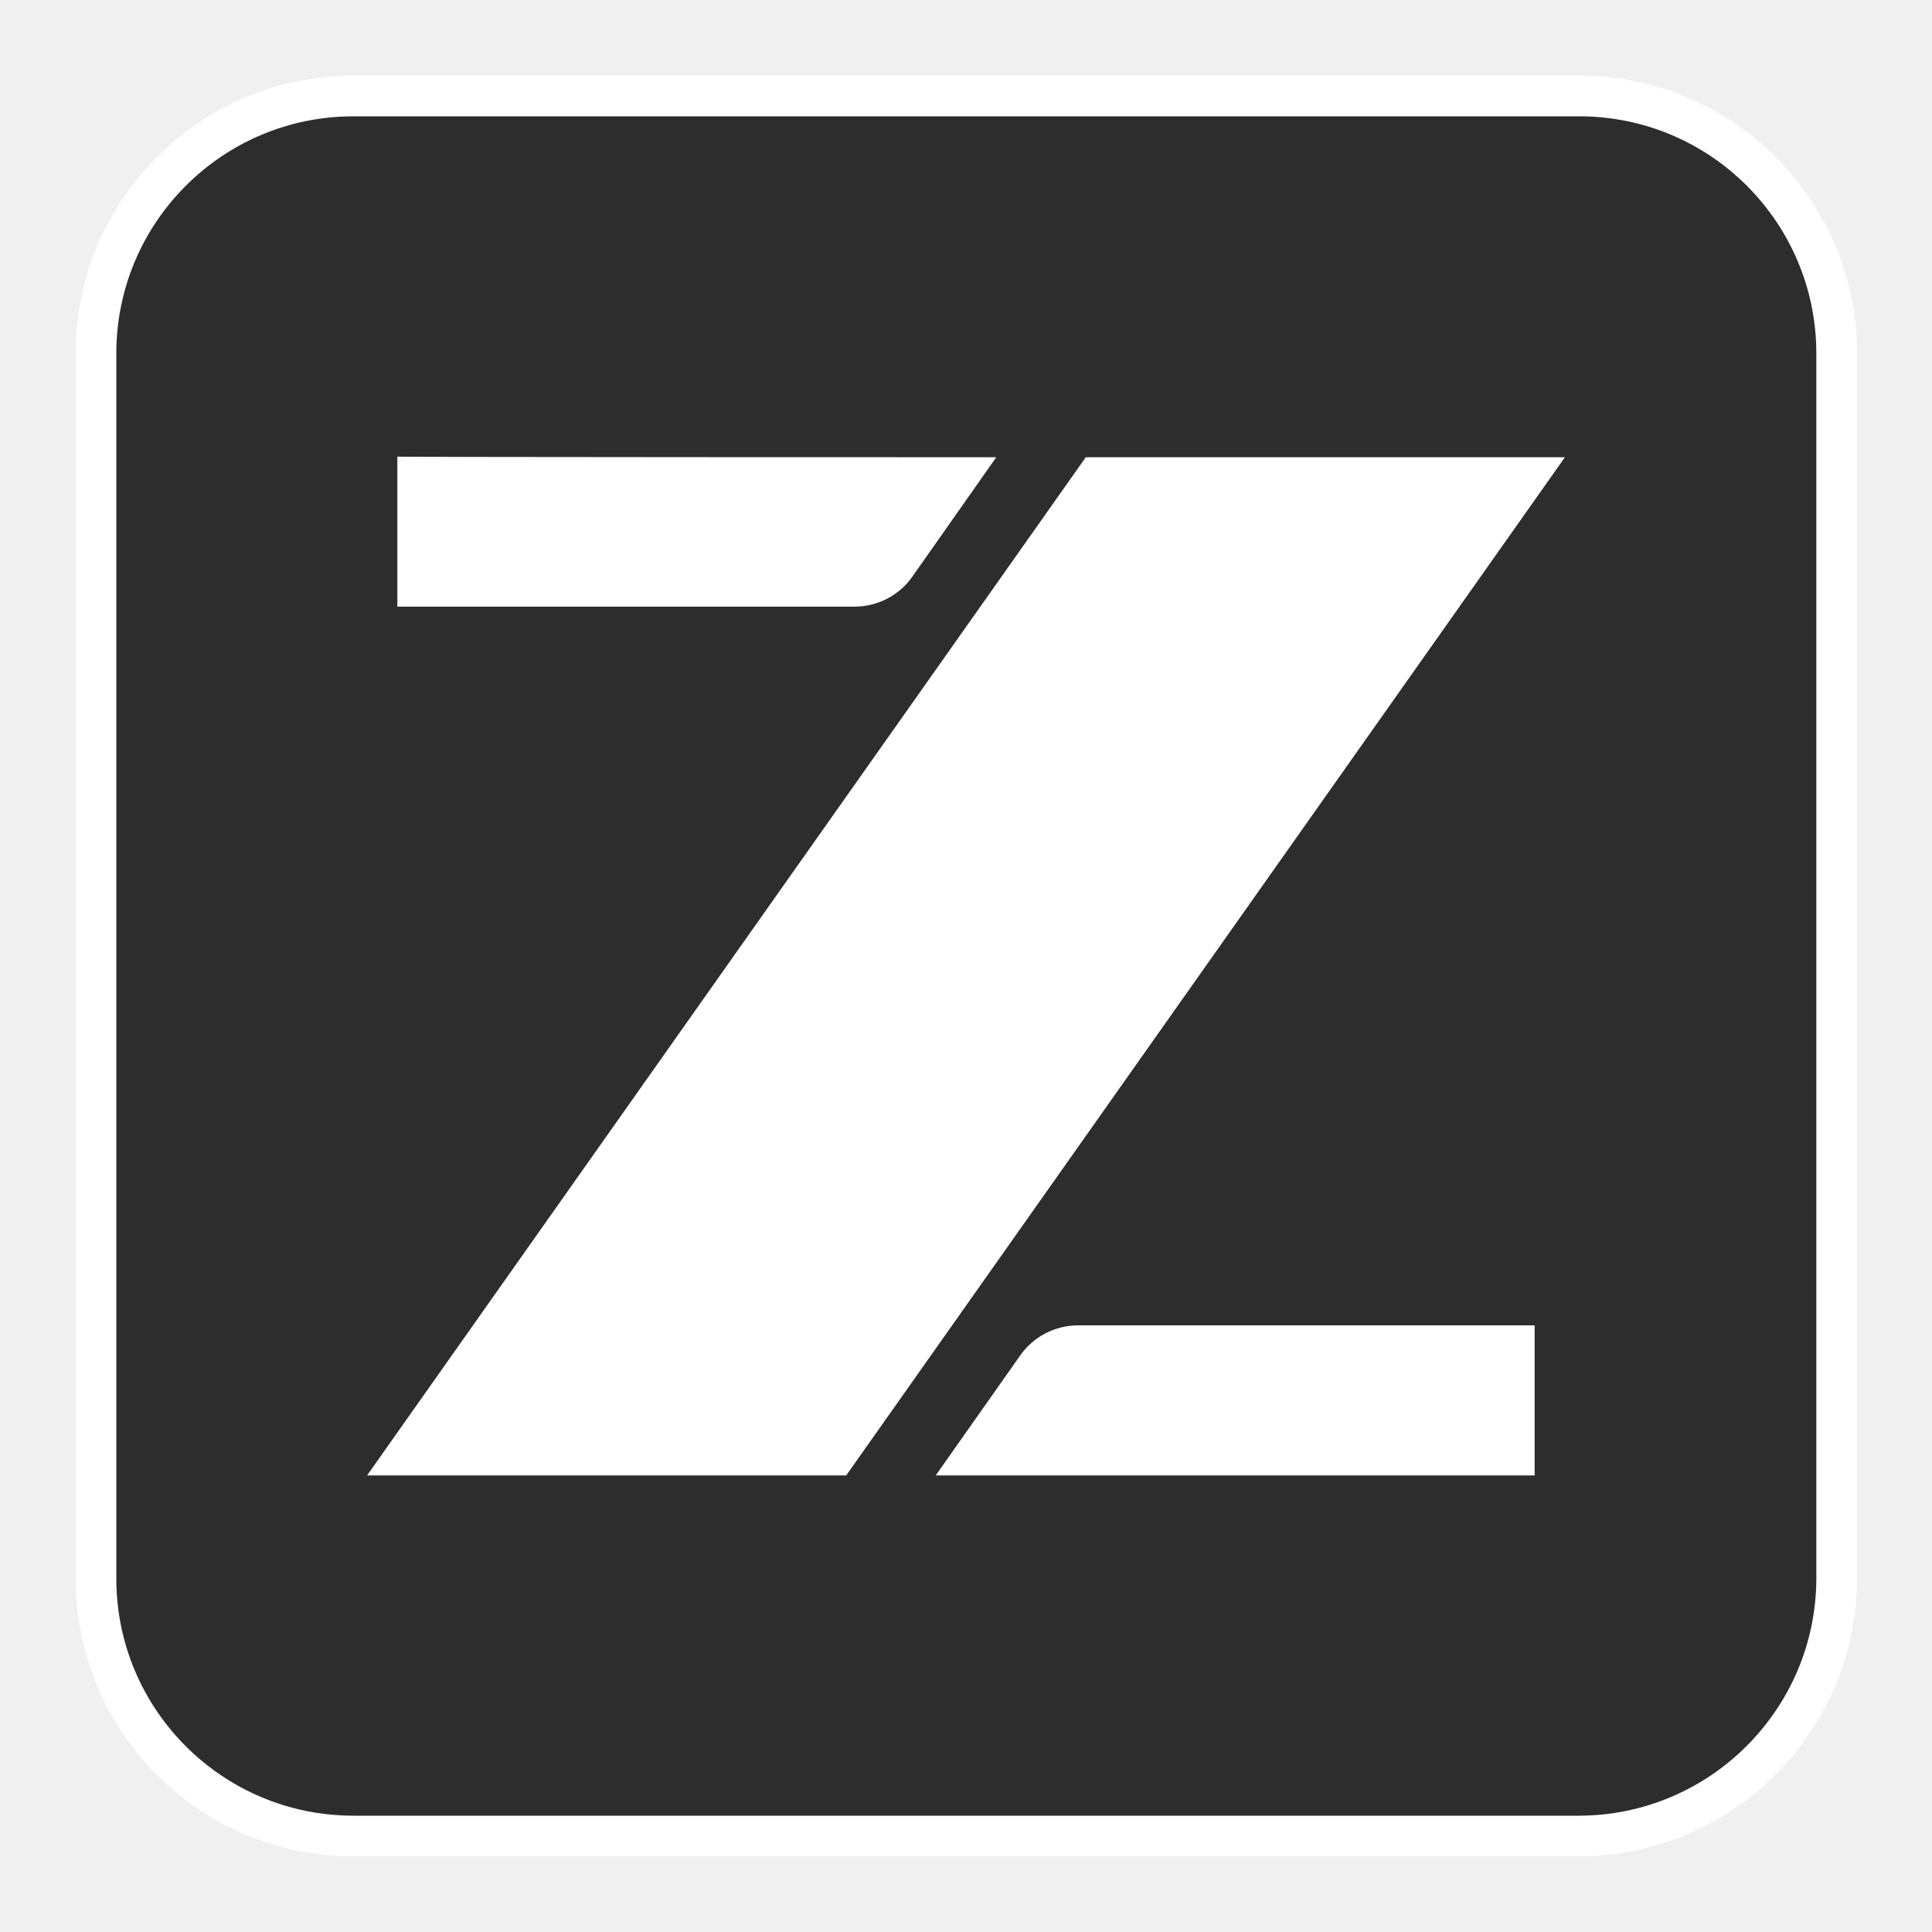
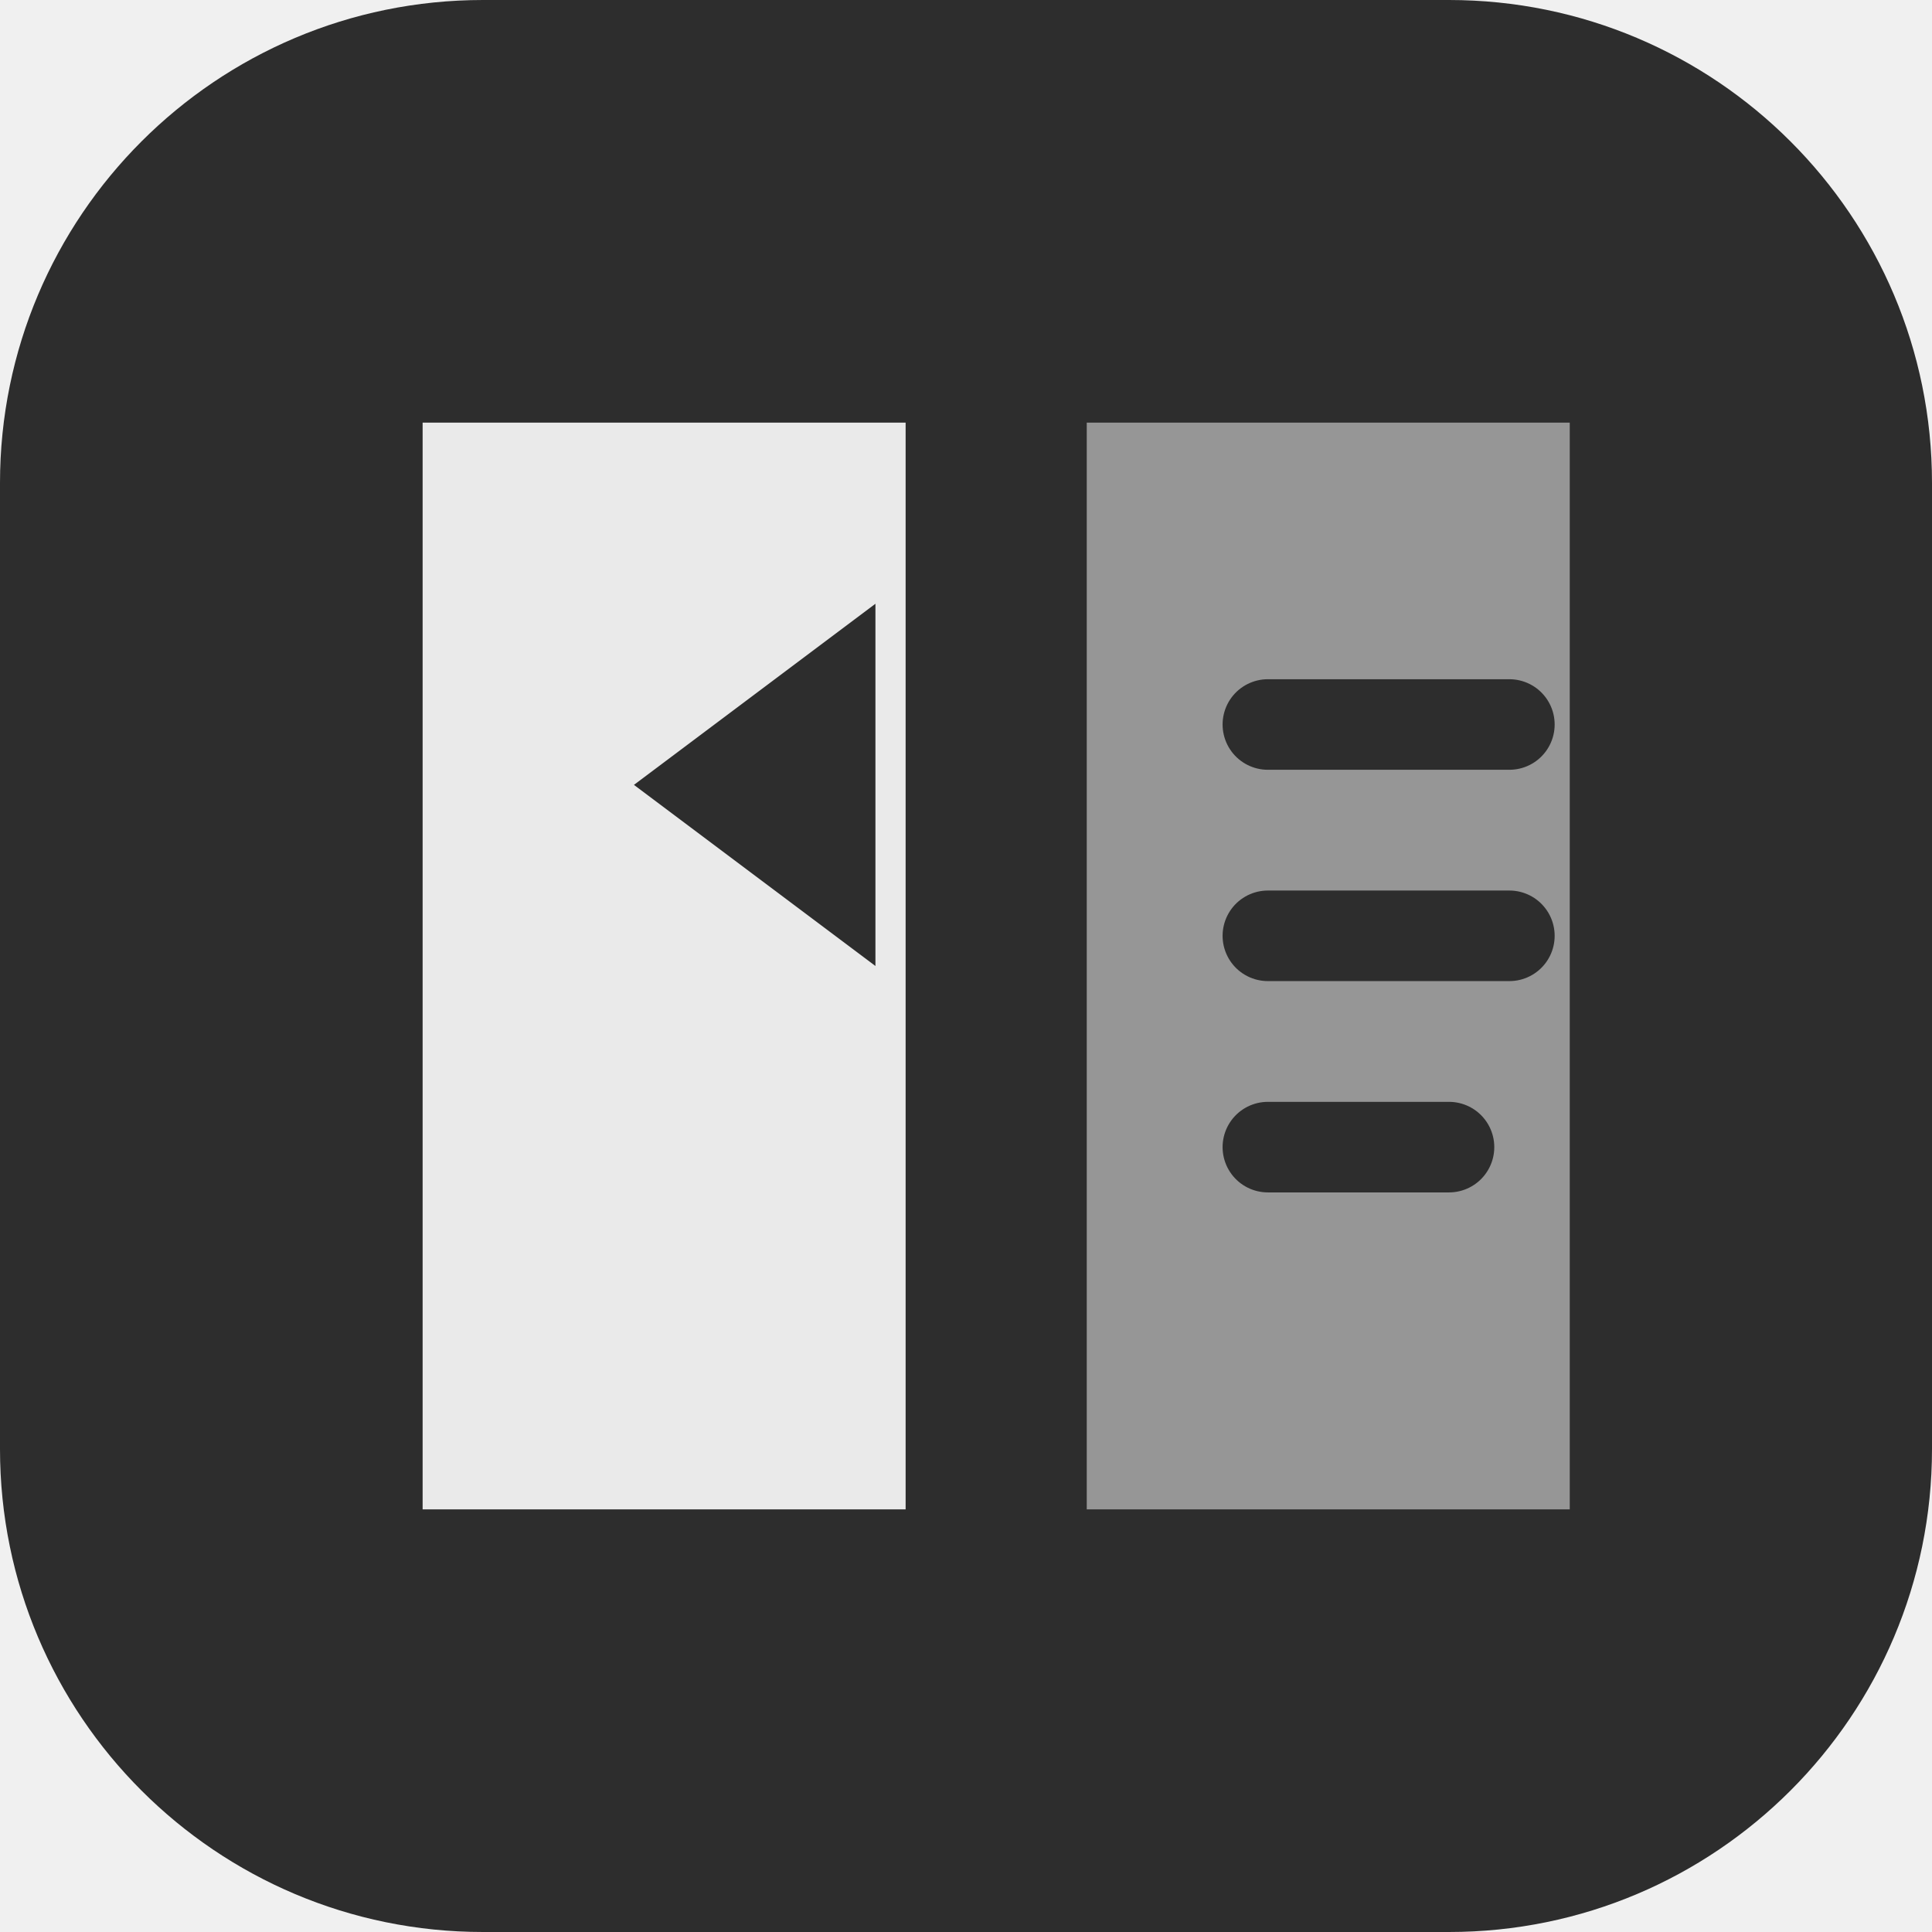
- <svg xmlns="http://www.w3.org/2000/svg" version="1.1" x="0px" y="0px" viewBox="0 0 30 30" style="enable-background:new 0 0 30 30;" xml:space="preserve">
-   <defs>
-     <style type="text/css">
-     .st194{fill:#2D2D2D;stroke:#FFFFFF;stroke-width:0.632;stroke-miterlimit:10;}
-     .st23{fill:#FFFFFF;}
- 
-     .z-breathe {
-       animation: breathe 2.5s ease-in-out infinite;
-     }
- 
-     @keyframes breathe {
-       0%, 100% { opacity: 0.7; }
-       50% { opacity: 1; }
-     }
-   </style>
-   </defs>
-   <g>
-     <path class="st194" d="M24.51,28.51H5.49c-2.21,0-4-1.79-4-4V5.49c0-2.21,1.79-4,4-4h19.03c2.21,0,4,1.79,4,4v19.03     C28.51,26.72,26.72,28.51,24.51,28.51z" />
-     <g class="z-breathe">
-       <path class="st23" d="M15.47,7.1l-1.3,1.85c-0.2,0.29-0.54,0.47-0.9,0.47h-7.1V7.09C6.16,7.1,15.47,7.1,15.47,7.1z" />
-       <polygon class="st23" points="24.3,7.1 13.14,22.91 5.7,22.91 16.86,7.1" />
-       <path class="st23" d="M14.53,22.91l1.31-1.86c0.2-0.29,0.54-0.47,0.9-0.47h7.09v2.33H14.53z" />
-     </g>
-   </g>
+ <svg xmlns="http://www.w3.org/2000/svg" viewBox="0 0 32 32" fill="none">
+   <rect width="32" height="32" rx="8" fill="#2D2D2D" />
+   <path d="M7 7h8v18H7V7z" fill="#fff" opacity="0.9" />
+   <path d="M18 7h8v18h-8V7z" fill="#fff" opacity="0.5" />
+   <path d="M10.5 13l4-3v6l-4-3z" fill="#2D2D2D" />
+   <line x1="21" y1="12" x2="25" y2="12" stroke="#2D2D2D" stroke-width="1.5" stroke-linecap="round" />
+   <line x1="21" y1="15.5" x2="25" y2="15.5" stroke="#2D2D2D" stroke-width="1.5" stroke-linecap="round" />
+   <line x1="21" y1="19" x2="24" y2="19" stroke="#2D2D2D" stroke-width="1.5" stroke-linecap="round" />
</svg>
